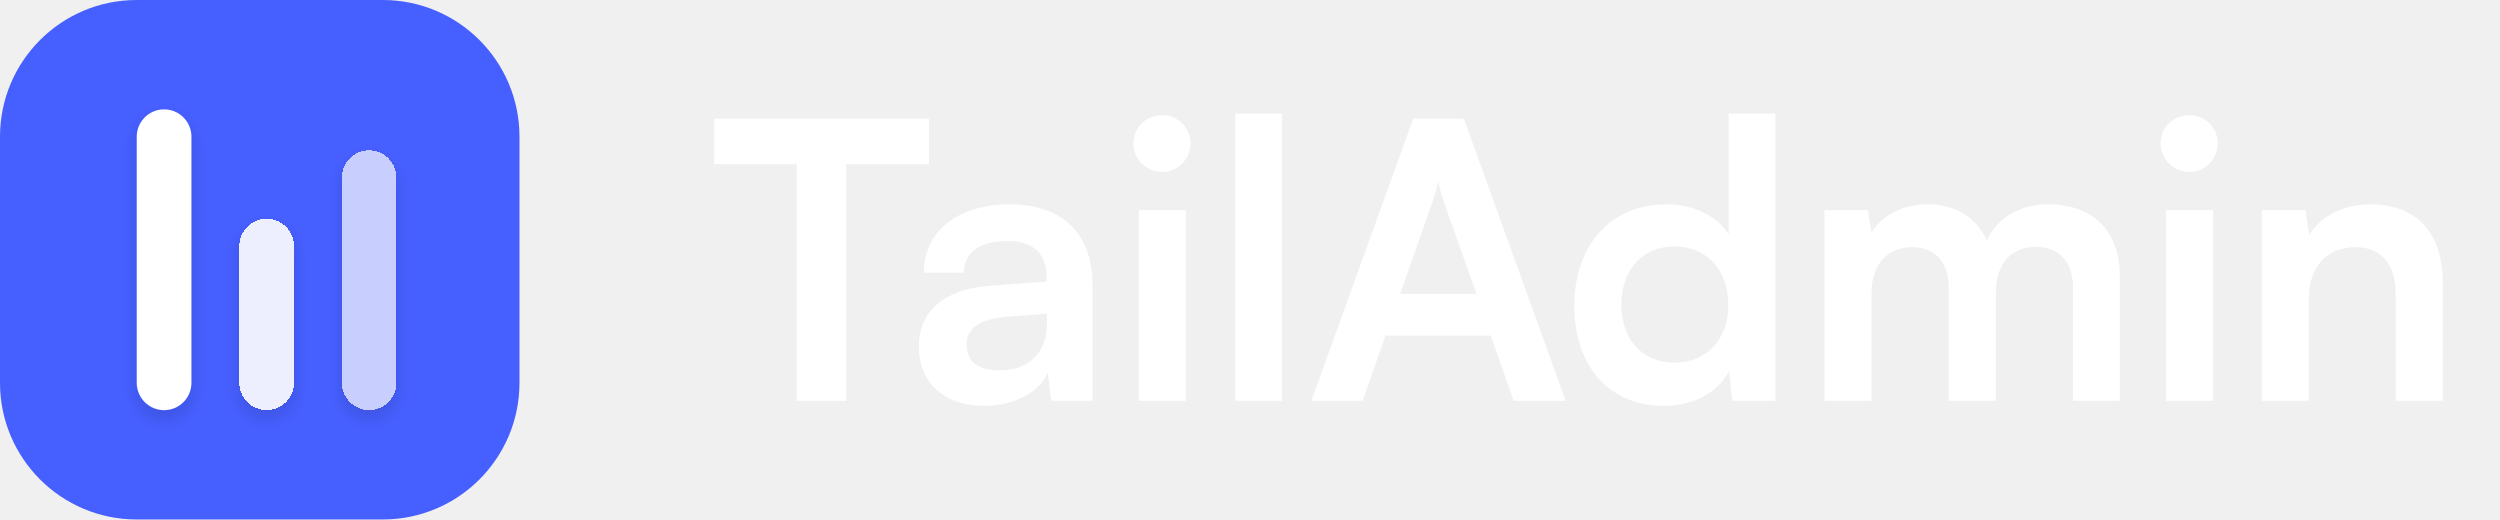
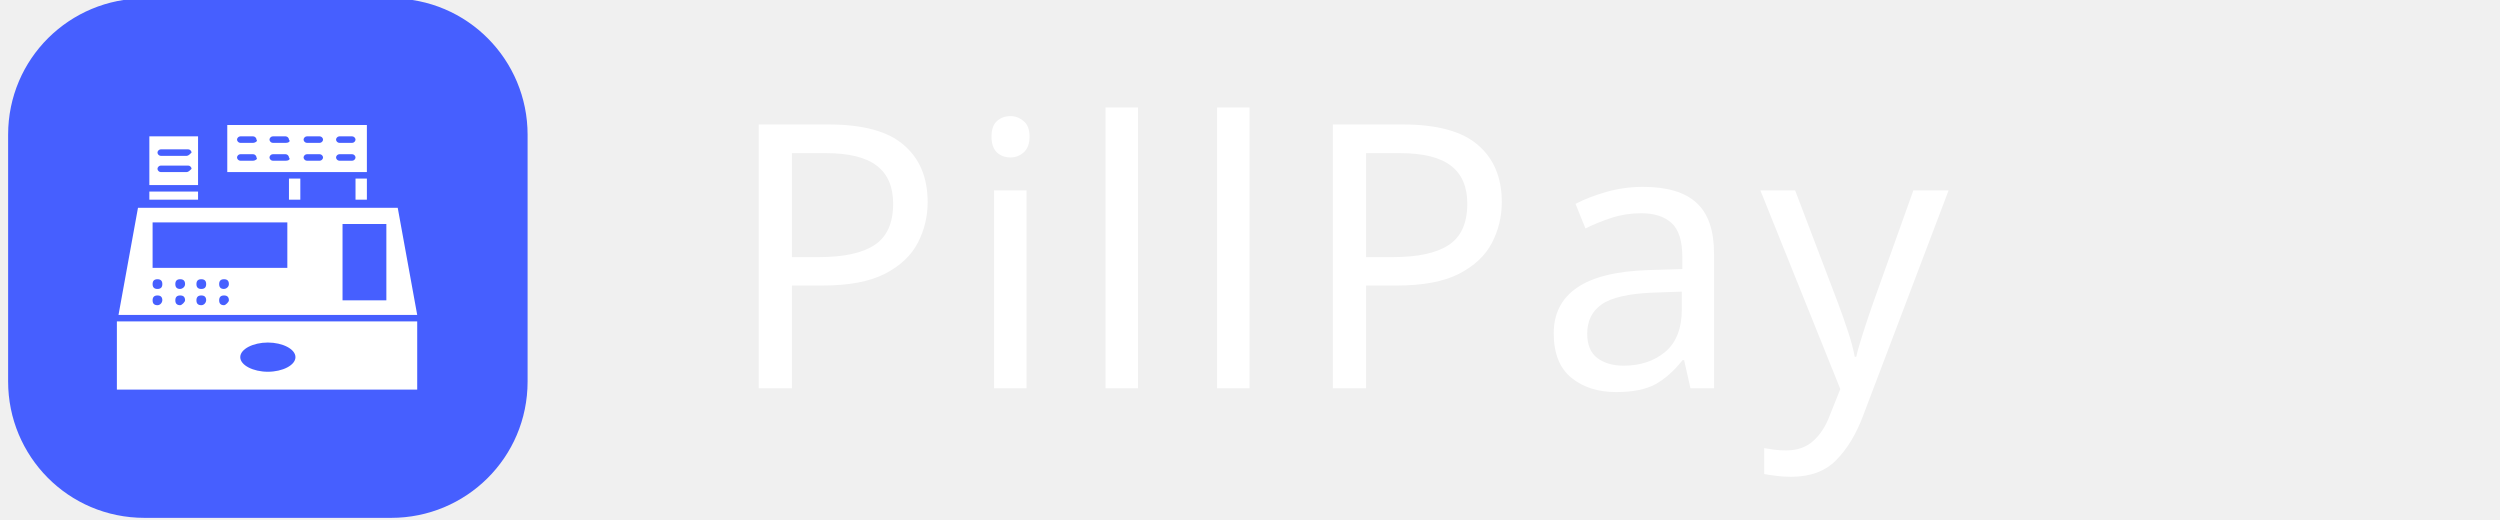
- <svg xmlns="http://www.w3.org/2000/svg" width="154" height="32" viewBox="0 0 154 32" fill="none">
-   <path d="M0 8.421C0 3.77 3.77 0 8.421 0H23.579C28.23 0 32 3.77 32 8.421V23.579C32 28.23 28.23 32 23.579 32H8.421C3.77 32 0 28.23 0 23.579V8.421Z" fill="#465FFF" />
-   <g filter="url(#filter0_d_1608_324)">
-     <path d="M8.424 8.422C8.424 7.491 9.178 6.737 10.108 6.737C11.038 6.737 11.792 7.491 11.792 8.422V23.579C11.792 24.51 11.038 25.264 10.108 25.264C9.178 25.264 8.424 24.51 8.424 23.579V8.422Z" fill="white" />
+ <svg xmlns="http://www.w3.org/2000/svg" version="1.1" id="Layer_1" x="0px" y="0px" viewBox="0 0 154 32" style="enable-background:new 0 0 154 32;" xml:space="preserve">
+   <style type="text/css">
+ 	.st0{fill:#465FFF;}
+ 	.st1{fill:#FFFFFF;}
+ 	.st2{font-family:'Poppins-SemiBold';}
+ 	.st3{font-size:22.746px;}
+ 	.st4{letter-spacing:1;}
+ </style>
+   <path class="st0" d="M0.5,8.3c0-4.7,3.8-8.4,8.4-8.4h15.2c4.7,0,8.4,3.8,8.4,8.4v15.2c0,4.7-3.8,8.4-8.4,8.4H8.9  c-4.7,0-8.4-3.8-8.4-8.4V8.3z" />
+   <text transform="matrix(1 0 0 1 44.5339 23.9173)" class="st1 st2 st3 st4">PillPay</text>
+   <g id="_x31_432_-_Cash_Register">
+     <g>
+       <path class="st1" d="M7.2,19.8V24h18.5v-4.2H7.2z M16.5,22.9c-0.9,0-1.7-0.4-1.7-0.9s0.8-0.9,1.7-0.9s1.7,0.4,1.7,0.9    S17.4,22.9,16.5,22.9z" />
+       <rect x="17.8" y="11" class="st1" width="0.7" height="1.3" />
+       <rect x="21.9" y="11" class="st1" width="0.7" height="1.3" />
+       <path class="st1" d="M22.6,7.7H14v2.9h8.6V7.7z M15.6,9.9h-0.8c-0.1,0-0.2-0.1-0.2-0.2c0-0.1,0.1-0.2,0.2-0.2h0.8    c0.1,0,0.2,0.1,0.2,0.2C15.9,9.8,15.7,9.9,15.6,9.9z M15.6,8.8h-0.8c-0.1,0-0.2-0.1-0.2-0.2c0-0.1,0.1-0.2,0.2-0.2h0.8    c0.1,0,0.2,0.1,0.2,0.2C15.9,8.7,15.7,8.8,15.6,8.8z M17.6,9.9h-0.8c-0.1,0-0.2-0.1-0.2-0.2c0-0.1,0.1-0.2,0.2-0.2h0.8    c0.1,0,0.2,0.1,0.2,0.2C17.9,9.8,17.8,9.9,17.6,9.9z M17.6,8.8h-0.8c-0.1,0-0.2-0.1-0.2-0.2c0-0.1,0.1-0.2,0.2-0.2h0.8    c0.1,0,0.2,0.1,0.2,0.2C17.9,8.7,17.8,8.8,17.6,8.8z M19.7,9.9h-0.8c-0.1,0-0.2-0.1-0.2-0.2c0-0.1,0.1-0.2,0.2-0.2h0.8    c0.1,0,0.2,0.1,0.2,0.2C19.9,9.8,19.8,9.9,19.7,9.9z M19.7,8.8h-0.8c-0.1,0-0.2-0.1-0.2-0.2c0-0.1,0.1-0.2,0.2-0.2h0.8    c0.1,0,0.2,0.1,0.2,0.2C19.9,8.7,19.8,8.8,19.7,8.8z M21.7,9.9h-0.8c-0.1,0-0.2-0.1-0.2-0.2c0-0.1,0.1-0.2,0.2-0.2h0.8    c0.1,0,0.2,0.1,0.2,0.2C21.9,9.8,21.8,9.9,21.7,9.9z M21.7,8.8h-0.8c-0.1,0-0.2-0.1-0.2-0.2c0-0.1,0.1-0.2,0.2-0.2h0.8    c0.1,0,0.2,0.1,0.2,0.2C21.9,8.7,21.8,8.8,21.7,8.8z" />
+       <rect x="9.2" y="11.8" class="st1" width="3" height="0.5" />
+       <path class="st1" d="M12.2,8.4h-3v3h3V8.4L12.2,8.4z M11.5,10.6H9.9c-0.1,0-0.2-0.1-0.2-0.2c0-0.1,0.1-0.2,0.2-0.2h1.7    c0.1,0,0.2,0.1,0.2,0.2C11.7,10.5,11.6,10.6,11.5,10.6z M11.5,9.6H9.9c-0.1,0-0.2-0.1-0.2-0.2c0-0.1,0.1-0.2,0.2-0.2h1.7    c0.1,0,0.2,0.1,0.2,0.2C11.7,9.5,11.6,9.6,11.5,9.6z" />
+       <path class="st1" d="M24.5,12.8h-16l-1.2,6.6h18.4L24.5,12.8z M9.7,18.8c-0.2,0-0.3-0.1-0.3-0.3c0-0.2,0.1-0.3,0.3-0.3    s0.3,0.1,0.3,0.3C10,18.6,9.9,18.8,9.7,18.8z M9.7,17.8c-0.2,0-0.3-0.1-0.3-0.3c0-0.2,0.1-0.3,0.3-0.3s0.3,0.1,0.3,0.3    C10,17.7,9.9,17.8,9.7,17.8z M11.1,18.8c-0.2,0-0.3-0.1-0.3-0.3c0-0.2,0.1-0.3,0.3-0.3s0.3,0.1,0.3,0.3    C11.4,18.6,11.2,18.8,11.1,18.8z M11.1,17.8c-0.2,0-0.3-0.1-0.3-0.3c0-0.2,0.1-0.3,0.3-0.3s0.3,0.1,0.3,0.3    C11.4,17.7,11.2,17.8,11.1,17.8z M12.4,18.8c-0.2,0-0.3-0.1-0.3-0.3c0-0.2,0.1-0.3,0.3-0.3s0.3,0.1,0.3,0.3    C12.7,18.6,12.6,18.8,12.4,18.8z M12.4,17.8c-0.2,0-0.3-0.1-0.3-0.3c0-0.2,0.1-0.3,0.3-0.3s0.3,0.1,0.3,0.3    C12.7,17.7,12.6,17.8,12.4,17.8z M13.8,18.8c-0.2,0-0.3-0.1-0.3-0.3c0-0.2,0.1-0.3,0.3-0.3s0.3,0.1,0.3,0.3    C14.1,18.6,13.9,18.8,13.8,18.8z M13.8,17.8c-0.2,0-0.3-0.1-0.3-0.3c0-0.2,0.1-0.3,0.3-0.3s0.3,0.1,0.3,0.3    C14.1,17.7,13.9,17.8,13.8,17.8z M17.6,16.5H9.4v-2.8h8.3V16.5z M23.8,18.5h-2.7v-4.7h2.7V18.5z" />
+     </g>
  </g>
-   <g filter="url(#filter1_d_1608_324)">
-     <path d="M14.742 15.157C14.742 14.227 15.496 13.473 16.426 13.473C17.357 13.473 18.111 14.227 18.111 15.157V23.578C18.111 24.508 17.357 25.262 16.426 25.262C15.496 25.262 14.742 24.508 14.742 23.578V15.157Z" fill="white" fill-opacity="0.9" shape-rendering="crispEdges" />
-   </g>
-   <g filter="url(#filter2_d_1608_324)">
-     <path d="M21.055 10.946C21.055 10.016 21.809 9.262 22.739 9.262C23.669 9.262 24.423 10.016 24.423 10.946V23.578C24.423 24.508 23.669 25.262 22.739 25.262C21.809 25.262 21.055 24.508 21.055 23.578V10.946Z" fill="white" fill-opacity="0.7" shape-rendering="crispEdges" />
-   </g>
-   <path d="M44 10.115H49.089V24.691H52.132V10.115H57.221V7.309H44V10.115Z" fill="white" />
-   <path d="M60.617 25C62.448 25 64.042 24.168 64.541 22.955L64.755 24.691H67.299V17.558C67.299 14.3 65.349 12.588 62.187 12.588C59.001 12.588 56.908 14.252 56.908 16.797H59.381C59.381 15.56 60.332 14.847 62.044 14.847C63.518 14.847 64.47 15.489 64.47 17.082V17.343L60.95 17.605C58.168 17.819 56.599 19.174 56.599 21.338C56.599 23.549 58.121 25 60.617 25ZM61.569 22.812C60.261 22.812 59.547 22.289 59.547 21.219C59.547 20.268 60.237 19.674 62.044 19.507L64.493 19.317V19.935C64.493 21.742 63.352 22.812 61.569 22.812Z" fill="white" />
-   <path d="M71.6 10.591C72.551 10.591 73.335 9.806 73.335 8.831C73.335 7.856 72.551 7.095 71.6 7.095C70.601 7.095 69.816 7.856 69.816 8.831C69.816 9.806 70.601 10.591 71.6 10.591ZM70.149 24.691H73.05V12.944H70.149V24.691Z" fill="white" />
-   <path d="M78.972 24.691V7H76.095V24.691H78.972Z" fill="white" />
-   <path d="M83.941 24.691L85.344 20.672H91.835L93.238 24.691H96.448L90.171 7.309H87.056L80.778 24.691H83.941ZM88.221 12.493C88.387 12.017 88.53 11.494 88.601 11.161C88.649 11.518 88.815 12.041 88.958 12.493L90.955 18.104H86.247L88.221 12.493Z" fill="white" />
-   <path d="M102.493 25C104.276 25 105.798 24.215 106.511 22.86L106.701 24.691H109.364V7H106.487V14.443C105.75 13.277 104.3 12.588 102.659 12.588C99.116 12.588 96.976 15.203 96.976 18.865C96.976 22.503 99.092 25 102.493 25ZM103.135 22.337C101.113 22.337 99.877 20.863 99.877 18.77C99.877 16.678 101.113 15.18 103.135 15.18C105.156 15.18 106.464 16.654 106.464 18.77C106.464 20.886 105.156 22.337 103.135 22.337Z" fill="white" />
-   <path d="M115.289 24.691V18.033C115.289 16.131 116.406 15.227 117.785 15.227C119.164 15.227 120.044 16.107 120.044 17.748V24.691H122.945V18.033C122.945 16.107 124.015 15.203 125.418 15.203C126.797 15.203 127.701 16.083 127.701 17.771V24.691H130.578V17.011C130.578 14.3 129.008 12.588 126.155 12.588C124.372 12.588 122.993 13.468 122.398 14.823C121.78 13.468 120.543 12.588 118.76 12.588C117.072 12.588 115.883 13.349 115.289 14.324L115.051 12.944H112.388V24.691H115.289Z" fill="white" />
-   <path d="M134.876 10.591C135.827 10.591 136.612 9.806 136.612 8.831C136.612 7.856 135.827 7.095 134.876 7.095C133.877 7.095 133.093 7.856 133.093 8.831C133.093 9.806 133.877 10.591 134.876 10.591ZM133.426 24.691H136.327V12.944H133.426V24.691Z" fill="white" />
-   <path d="M142.225 24.691V18.366C142.225 16.464 143.318 15.227 145.102 15.227C146.6 15.227 147.575 16.178 147.575 18.152V24.691H150.476V17.462C150.476 14.419 148.954 12.588 146.005 12.588C144.412 12.588 142.985 13.277 142.248 14.466L142.011 12.944H139.324V24.691H142.225Z" fill="white" />
-   <defs>
-     <filter id="filter0_d_1608_324" x="7.424" y="6.237" width="5.368" height="20.526" filterUnits="userSpaceOnUse" color-interpolation-filters="sRGB">
-       <feFlood flood-opacity="0" result="BackgroundImageFix" />
-       <feColorMatrix in="SourceAlpha" type="matrix" values="0 0 0 0 0 0 0 0 0 0 0 0 0 0 0 0 0 0 127 0" result="hardAlpha" />
-       <feOffset dy="0.5" />
-       <feGaussianBlur stdDeviation="0.5" />
-       <feComposite in2="hardAlpha" operator="out" />
-       <feColorMatrix type="matrix" values="0 0 0 0 0 0 0 0 0 0 0 0 0 0 0 0 0 0 0.12 0" />
-       <feBlend mode="normal" in2="BackgroundImageFix" result="effect1_dropShadow_1608_324" />
-       <feBlend mode="normal" in="SourceGraphic" in2="effect1_dropShadow_1608_324" result="shape" />
-     </filter>
-     <filter id="filter1_d_1608_324" x="13.742" y="12.973" width="5.368" height="13.79" filterUnits="userSpaceOnUse" color-interpolation-filters="sRGB">
-       <feFlood flood-opacity="0" result="BackgroundImageFix" />
-       <feColorMatrix in="SourceAlpha" type="matrix" values="0 0 0 0 0 0 0 0 0 0 0 0 0 0 0 0 0 0 127 0" result="hardAlpha" />
-       <feOffset dy="0.5" />
-       <feGaussianBlur stdDeviation="0.5" />
-       <feComposite in2="hardAlpha" operator="out" />
-       <feColorMatrix type="matrix" values="0 0 0 0 0 0 0 0 0 0 0 0 0 0 0 0 0 0 0.12 0" />
-       <feBlend mode="normal" in2="BackgroundImageFix" result="effect1_dropShadow_1608_324" />
-       <feBlend mode="normal" in="SourceGraphic" in2="effect1_dropShadow_1608_324" result="shape" />
-     </filter>
-     <filter id="filter2_d_1608_324" x="20.055" y="8.762" width="5.368" height="18" filterUnits="userSpaceOnUse" color-interpolation-filters="sRGB">
-       <feFlood flood-opacity="0" result="BackgroundImageFix" />
-       <feColorMatrix in="SourceAlpha" type="matrix" values="0 0 0 0 0 0 0 0 0 0 0 0 0 0 0 0 0 0 127 0" result="hardAlpha" />
-       <feOffset dy="0.5" />
-       <feGaussianBlur stdDeviation="0.5" />
-       <feComposite in2="hardAlpha" operator="out" />
-       <feColorMatrix type="matrix" values="0 0 0 0 0 0 0 0 0 0 0 0 0 0 0 0 0 0 0.12 0" />
-       <feBlend mode="normal" in2="BackgroundImageFix" result="effect1_dropShadow_1608_324" />
-       <feBlend mode="normal" in="SourceGraphic" in2="effect1_dropShadow_1608_324" result="shape" />
-     </filter>
-   </defs>
</svg>
